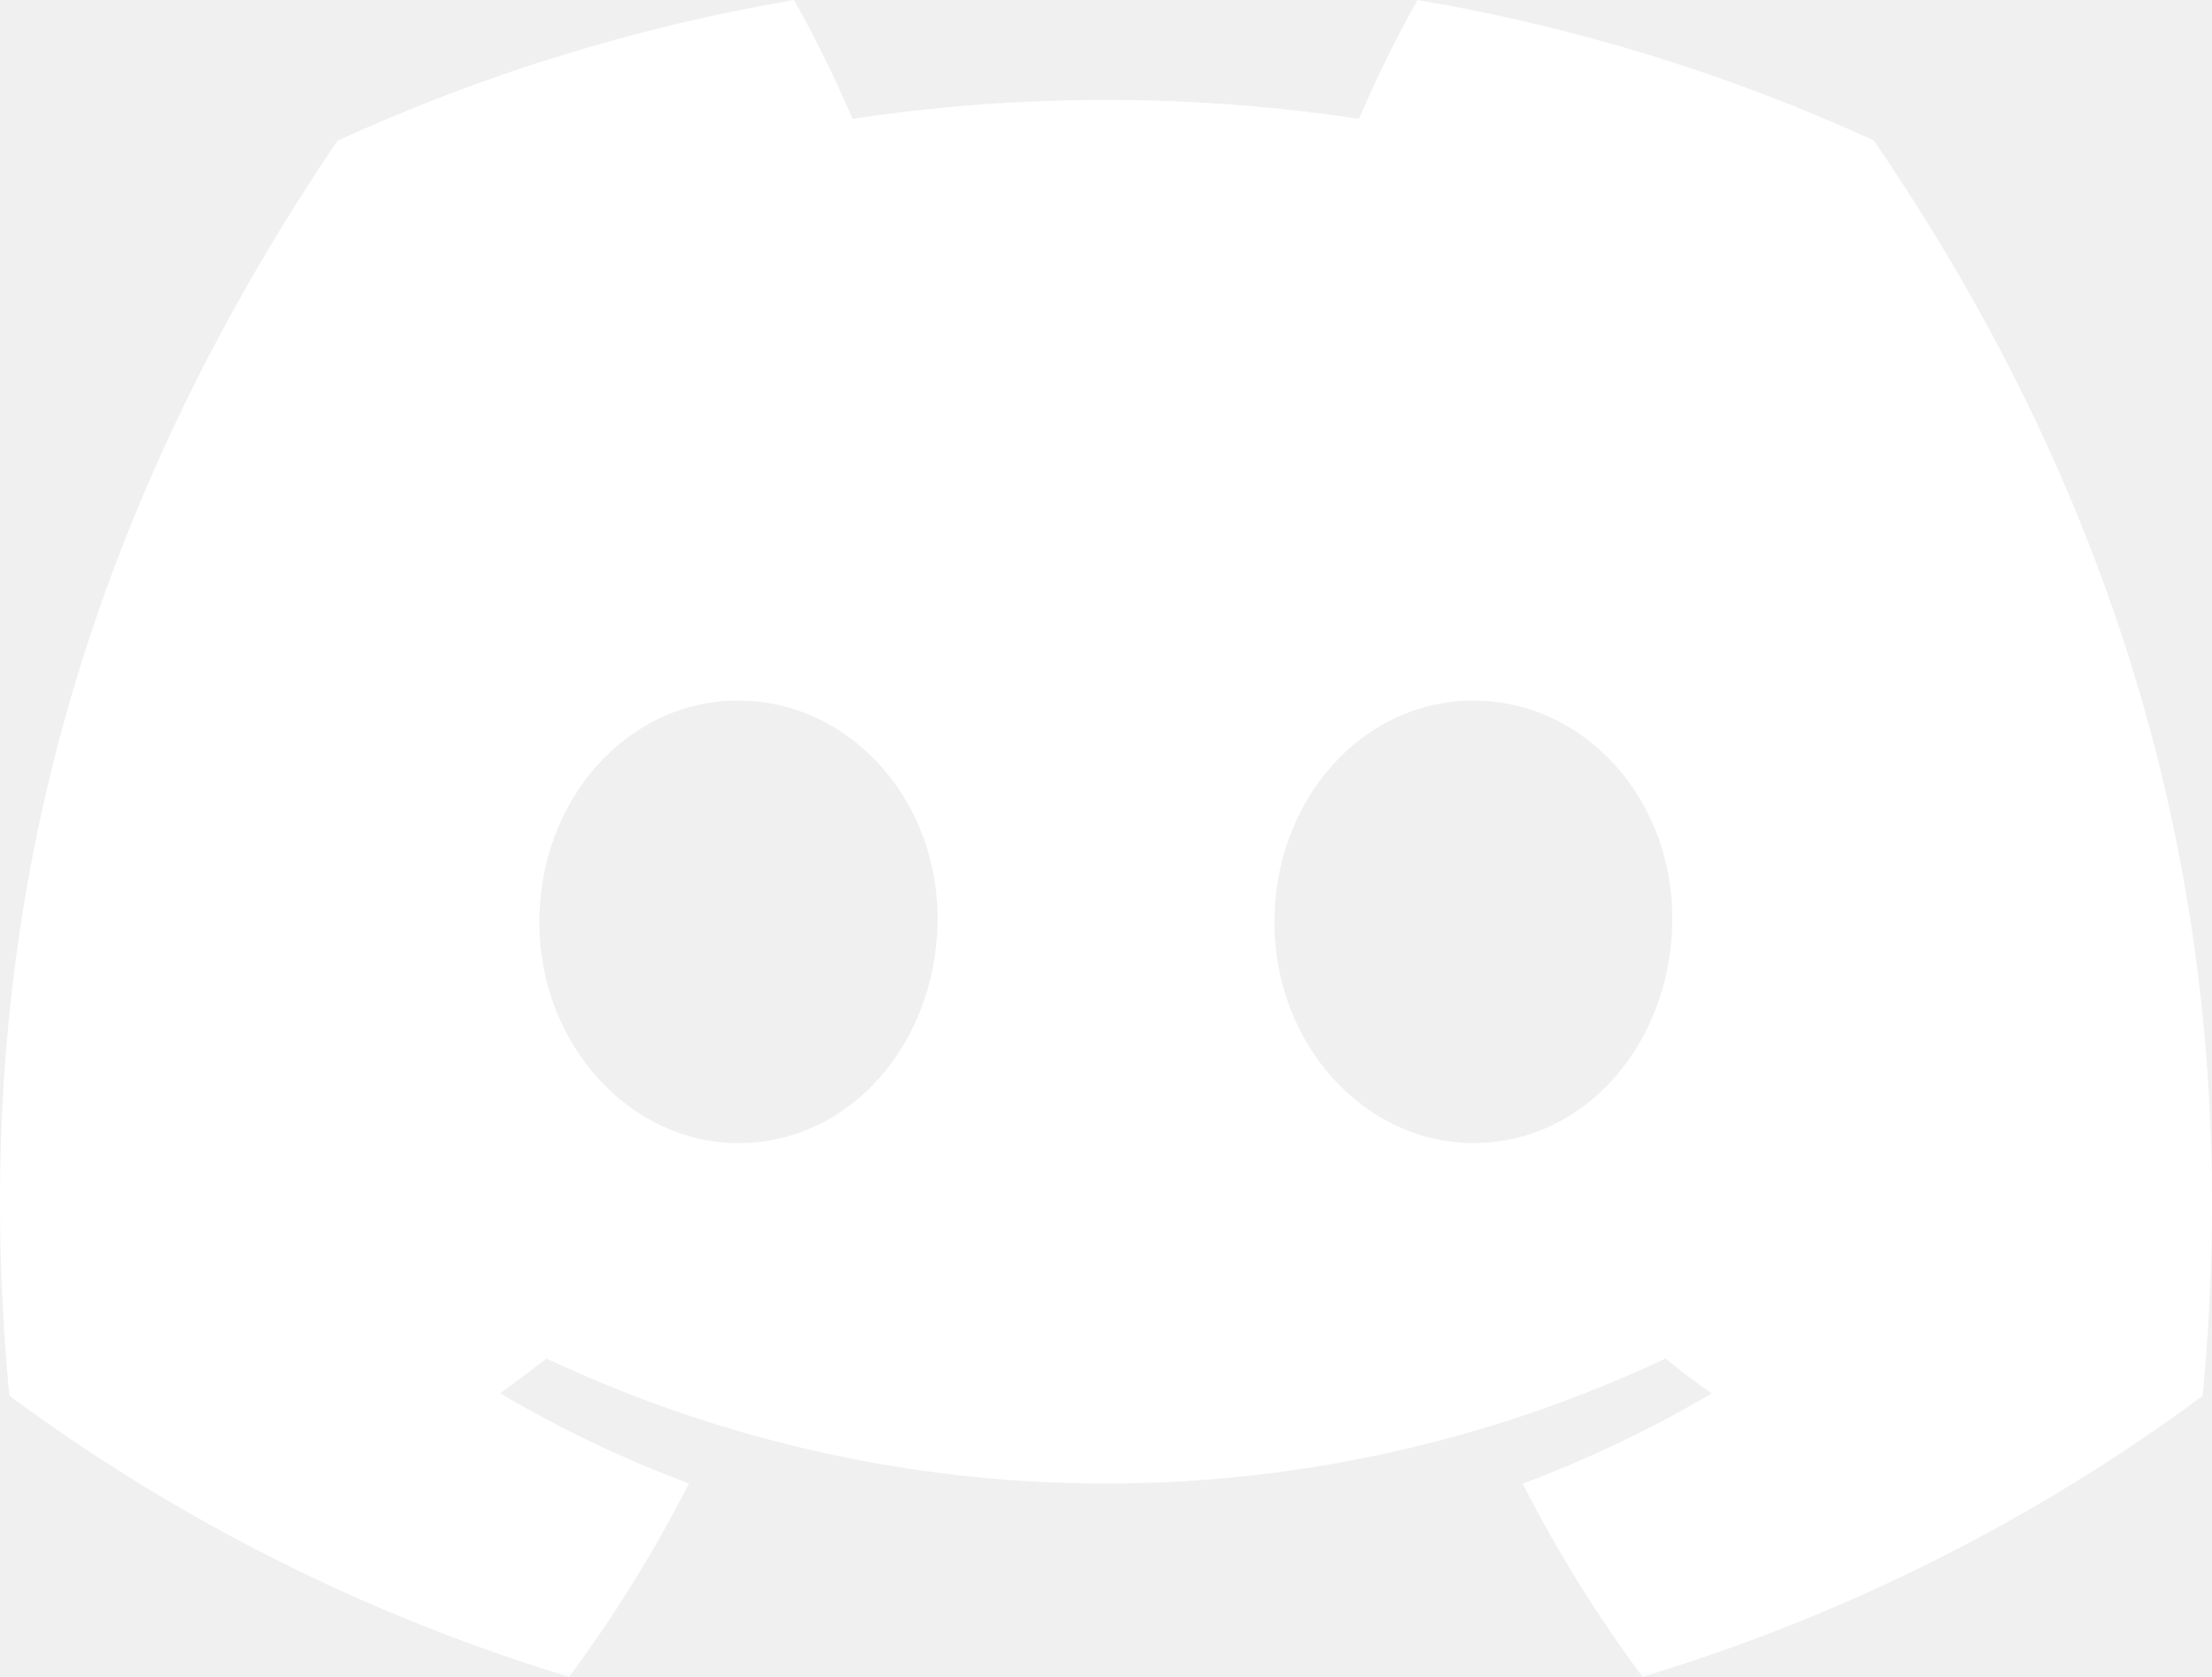
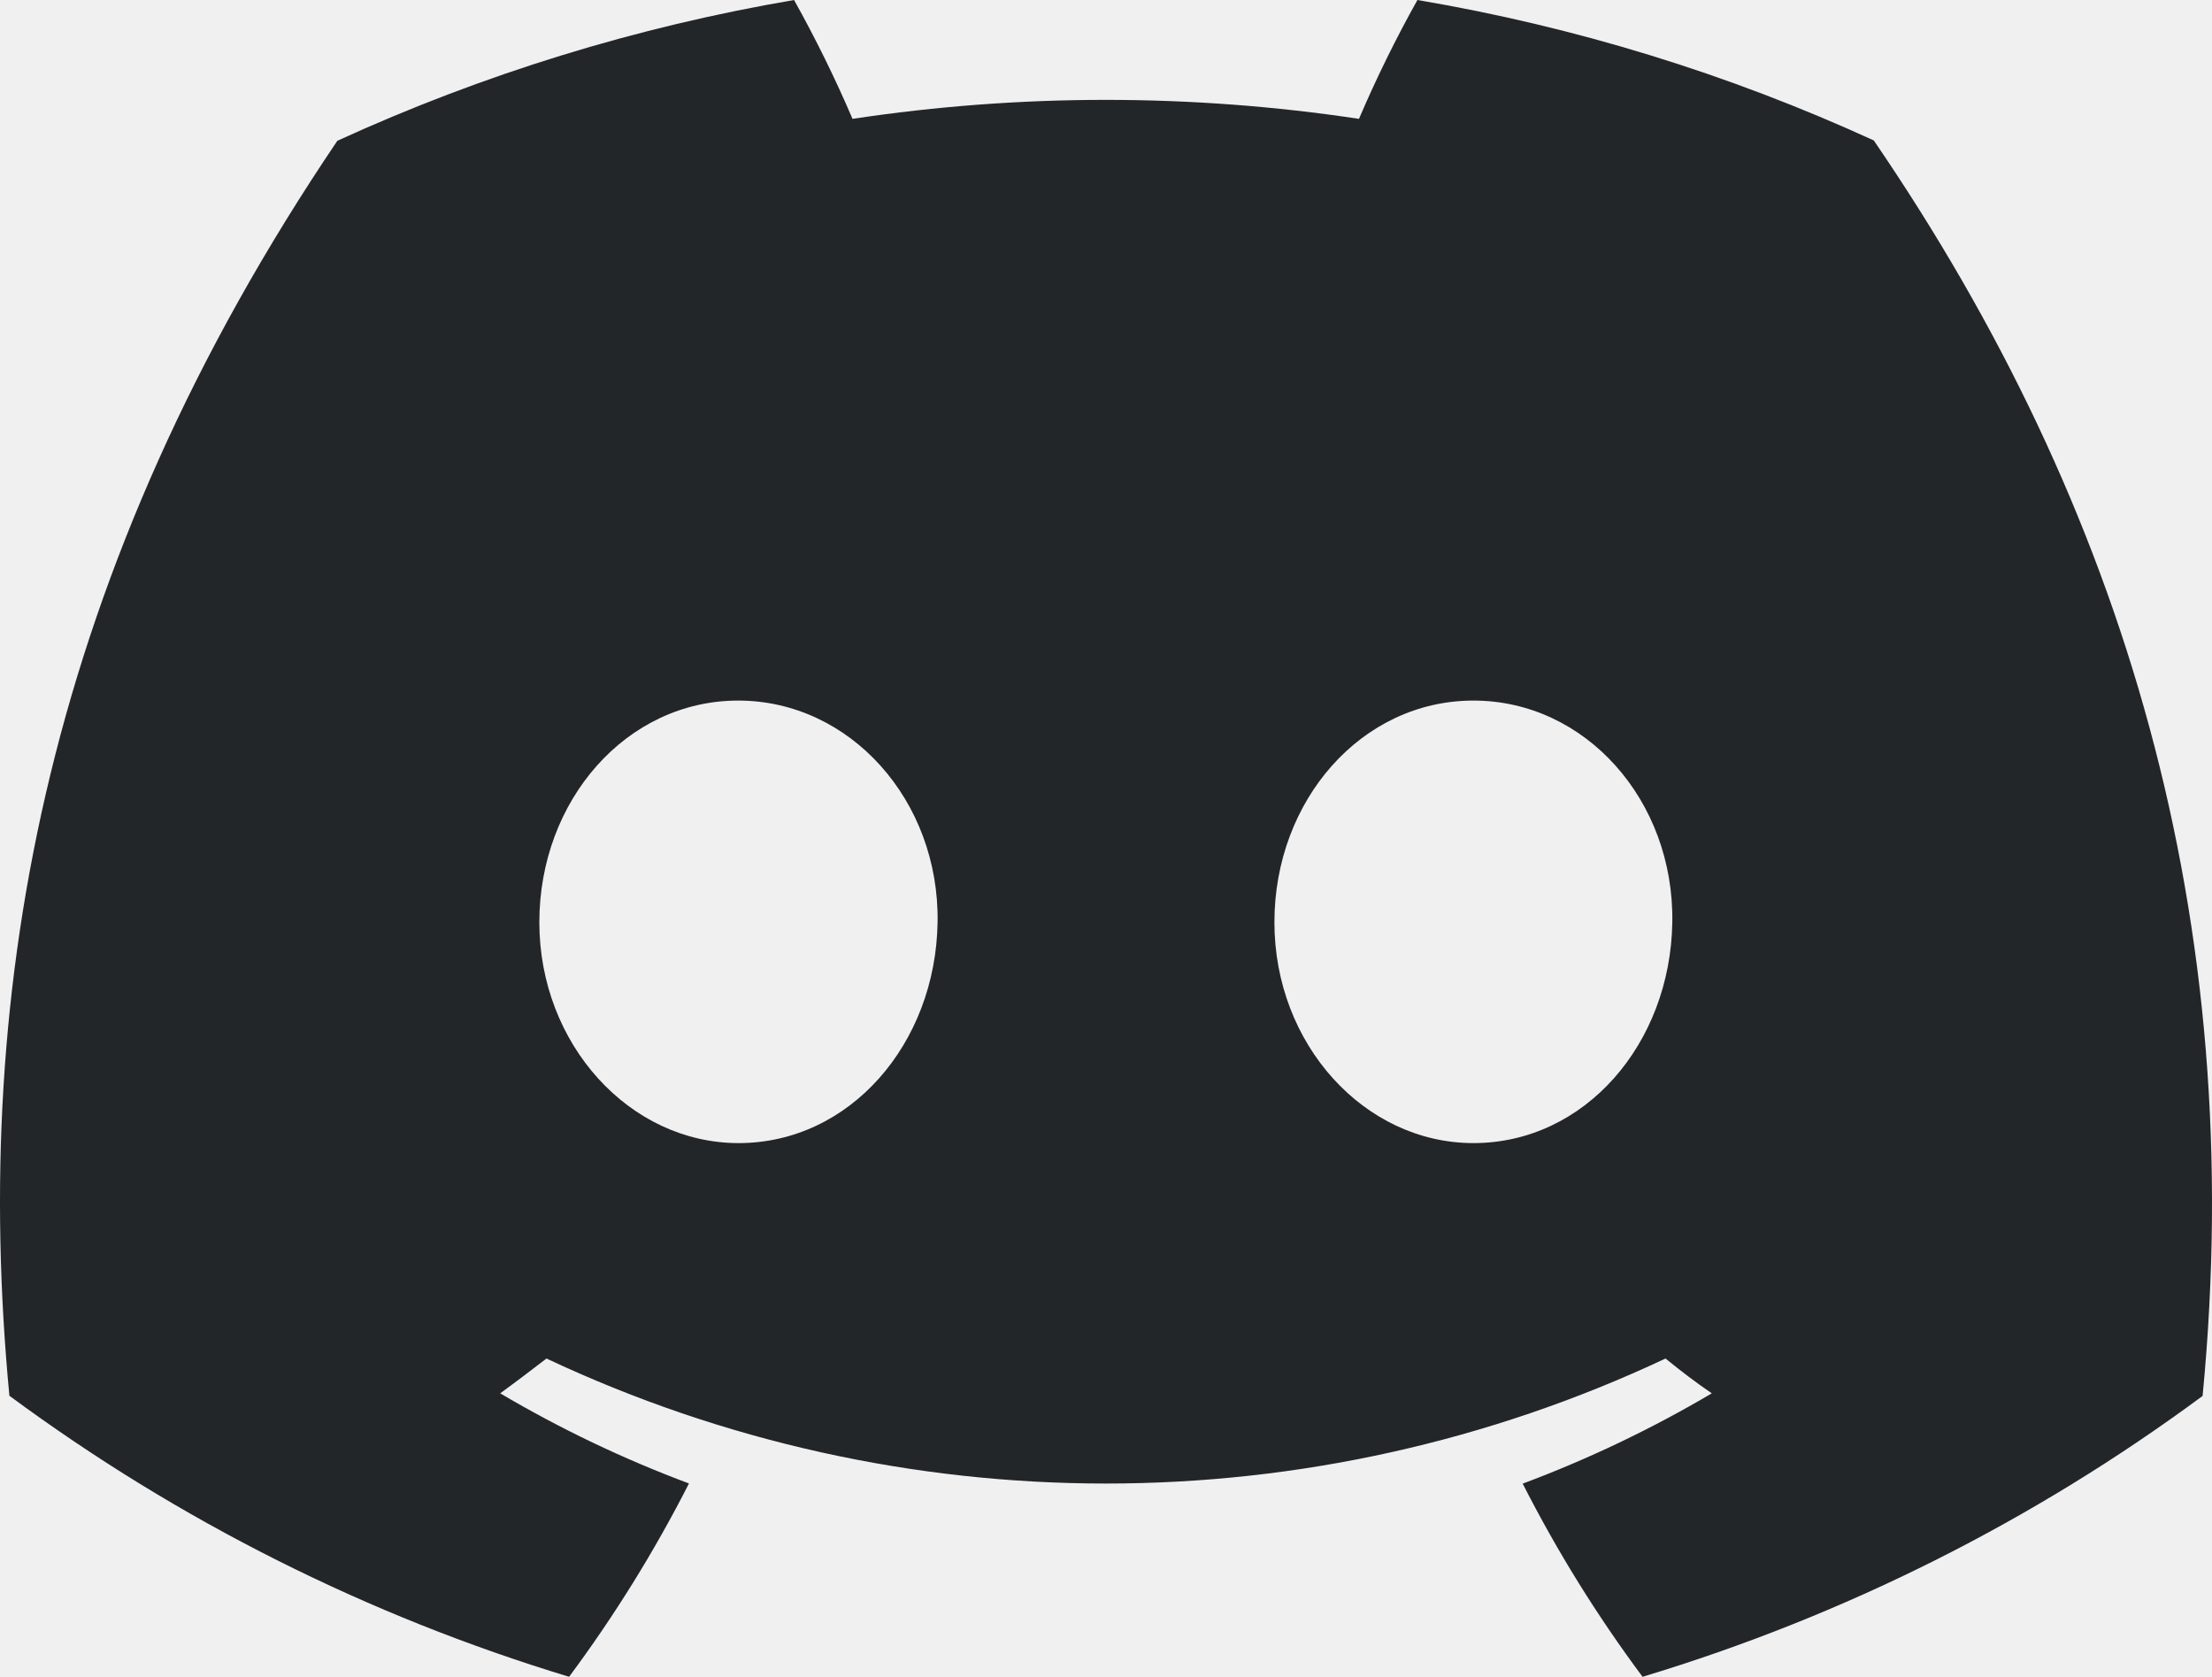
<svg xmlns="http://www.w3.org/2000/svg" viewBox="0 0 127.14 96.36">
  <defs>
-     <style>.cls-1{fill:#fff;}</style>
+     <style>.cls-1{fill:#232629;}</style>
  </defs>
  <g id="图层_2" data-name="图层 2">
    <g id="Discord_Logos" data-name="Discord Logos">
      <g id="Discord_Logo_-_Large_-_White" data-name="Discord Logo - Large - White">
        <path class="cls-1" d="M107.7,8.07A105.15,105.15,0,0,0,81.47,0a72.06,72.06,0,0,0-3.36,6.83A97.68,97.68,0,0,0,49,6.83,72.37,72.37,0,0,0,45.64,0,105.89,105.89,0,0,0,19.39,8.09C2.79,32.65-1.71,56.6.54,80.21h0A105.73,105.73,0,0,0,32.71,96.36,77.7,77.7,0,0,0,39.6,85.25a68.42,68.42,0,0,1-10.85-5.18c.91-.66,1.8-1.34,2.66-2a75.57,75.57,0,0,0,64.32,0c.87.71,1.76,1.39,2.66,2a68.68,68.68,0,0,1-10.87,5.19,77,77,0,0,0,6.89,11.1A105.25,105.25,0,0,0,126.6,80.22h0C129.24,52.84,122.09,29.11,107.7,8.07ZM42.45,65.69C36.18,65.69,31,60,31,53s5-12.74,11.43-12.74S54,46,53.89,53,48.84,65.69,42.45,65.69Zm42.24,0C78.41,65.69,73.25,60,73.25,53s5-12.74,11.44-12.74S96.23,46,96.12,53,91.08,65.69,84.69,65.69Z" />
      </g>
    </g>
  </g>
</svg>
